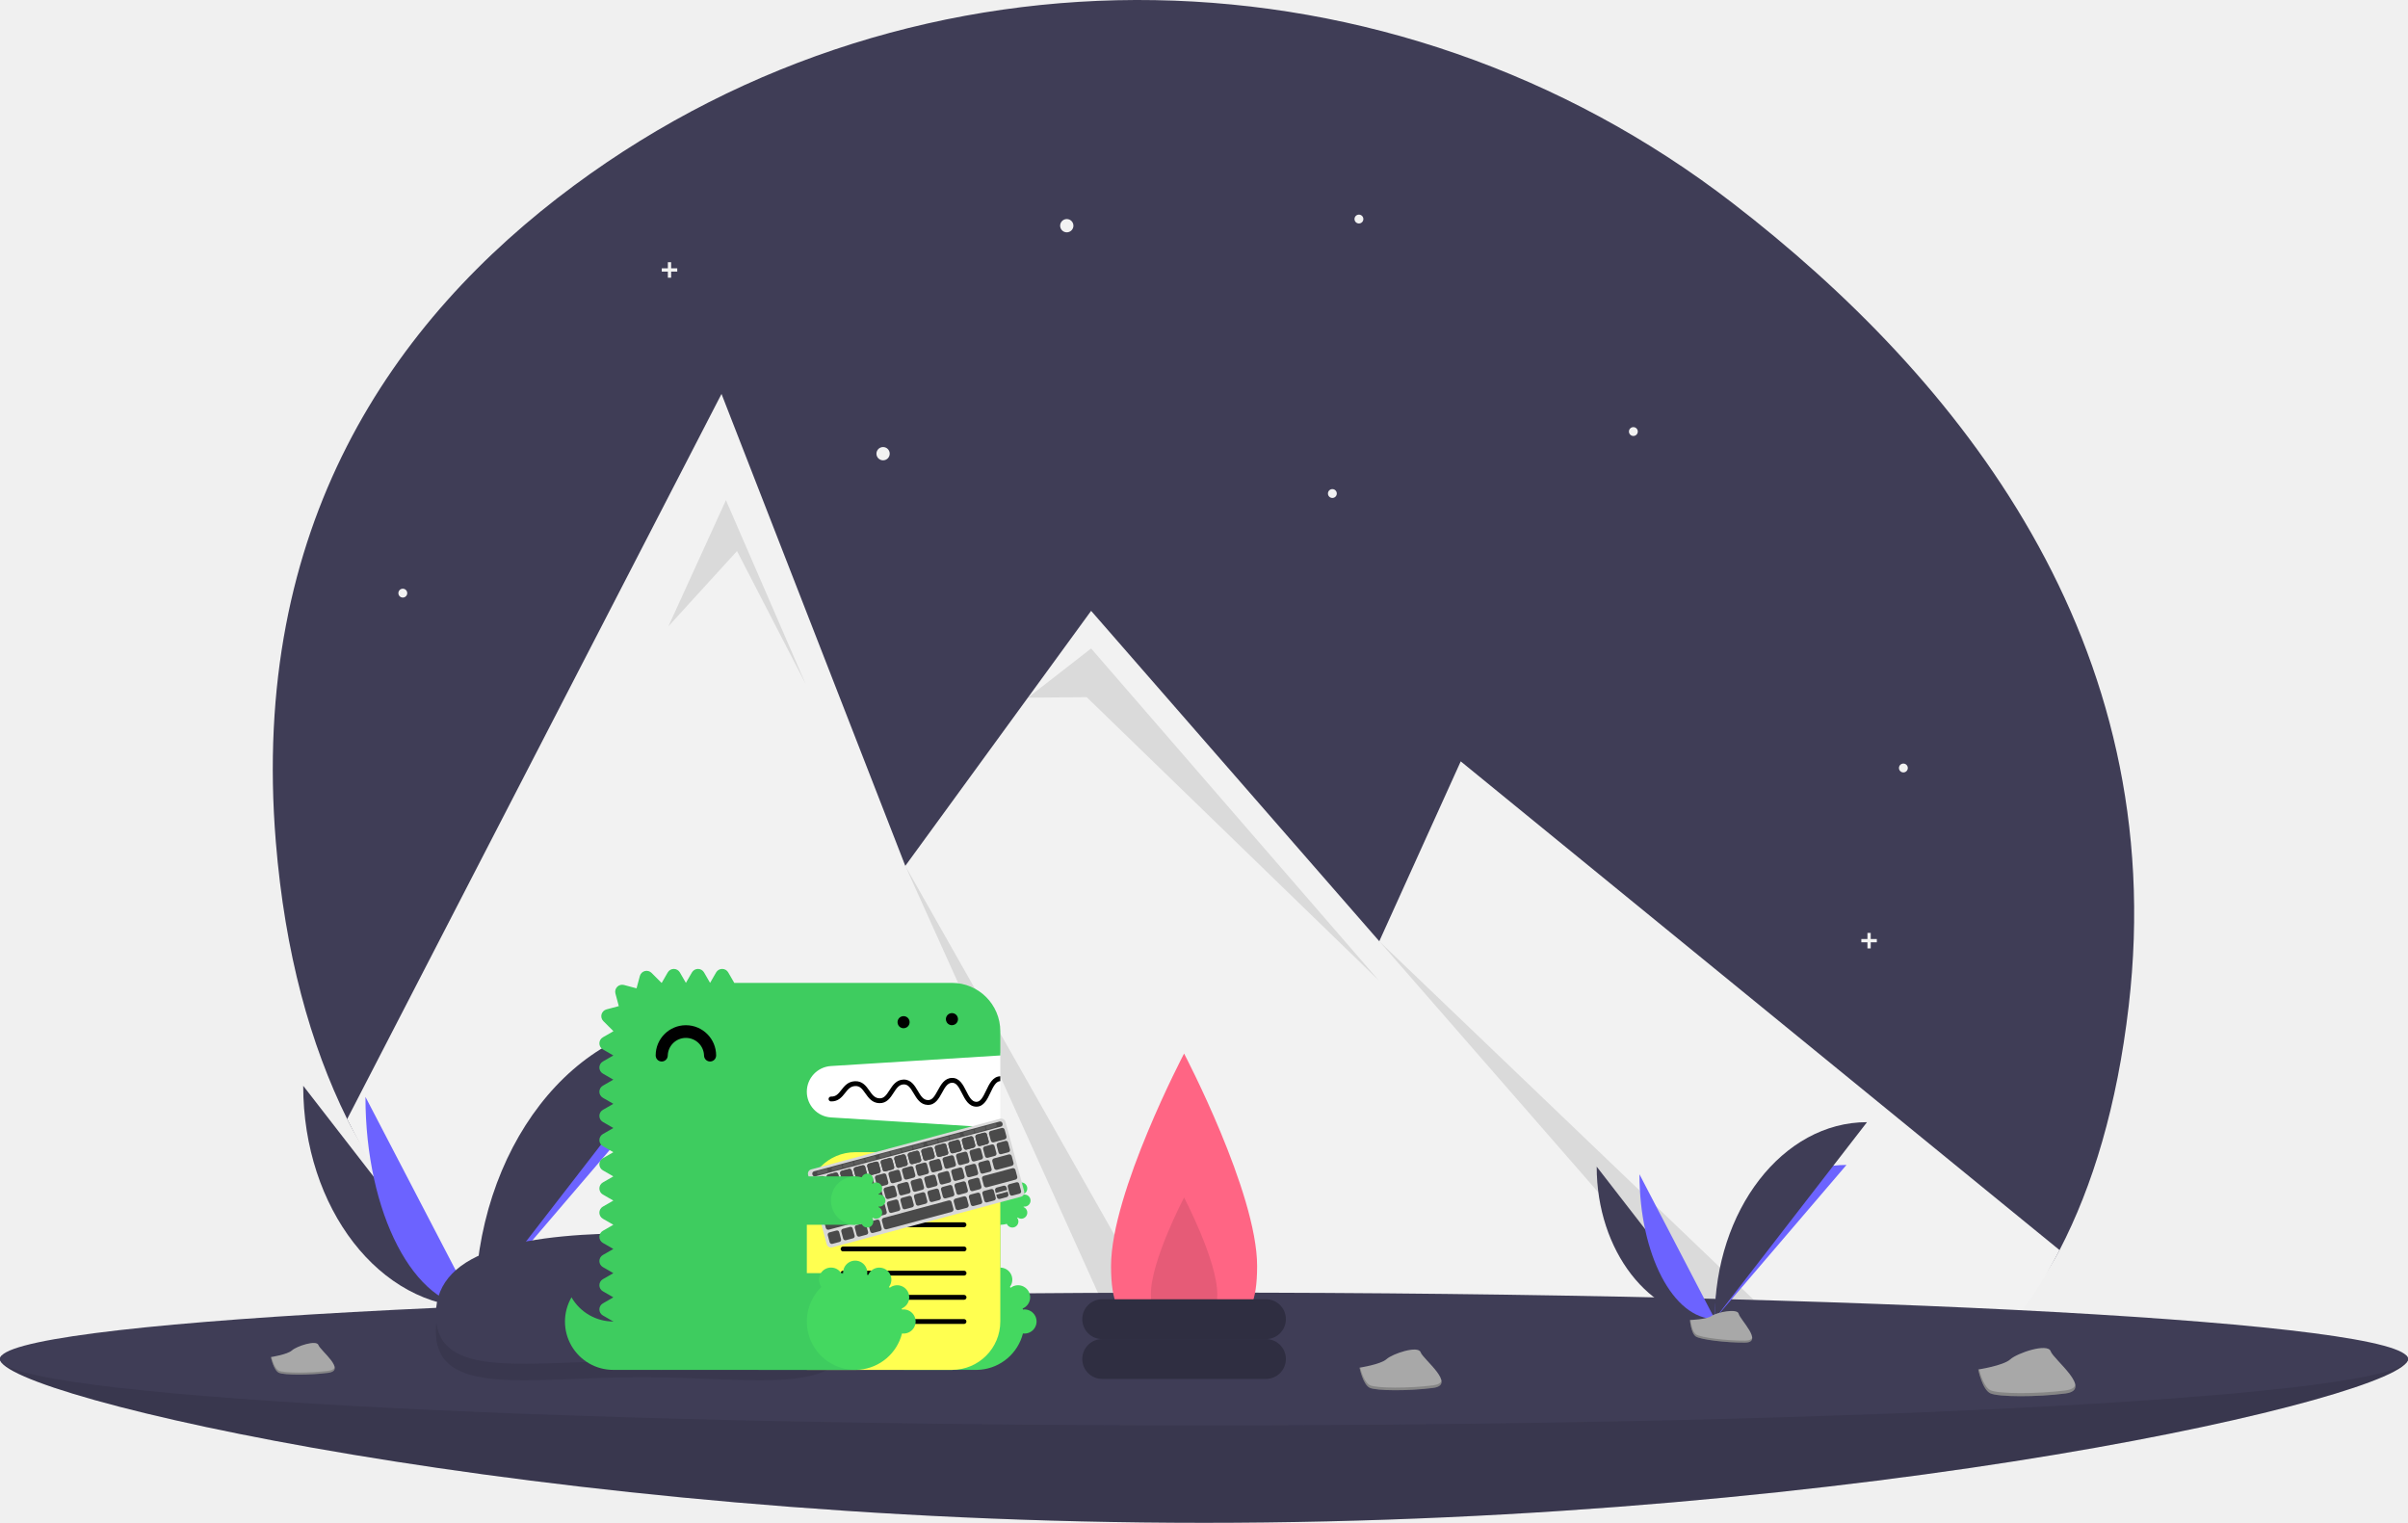
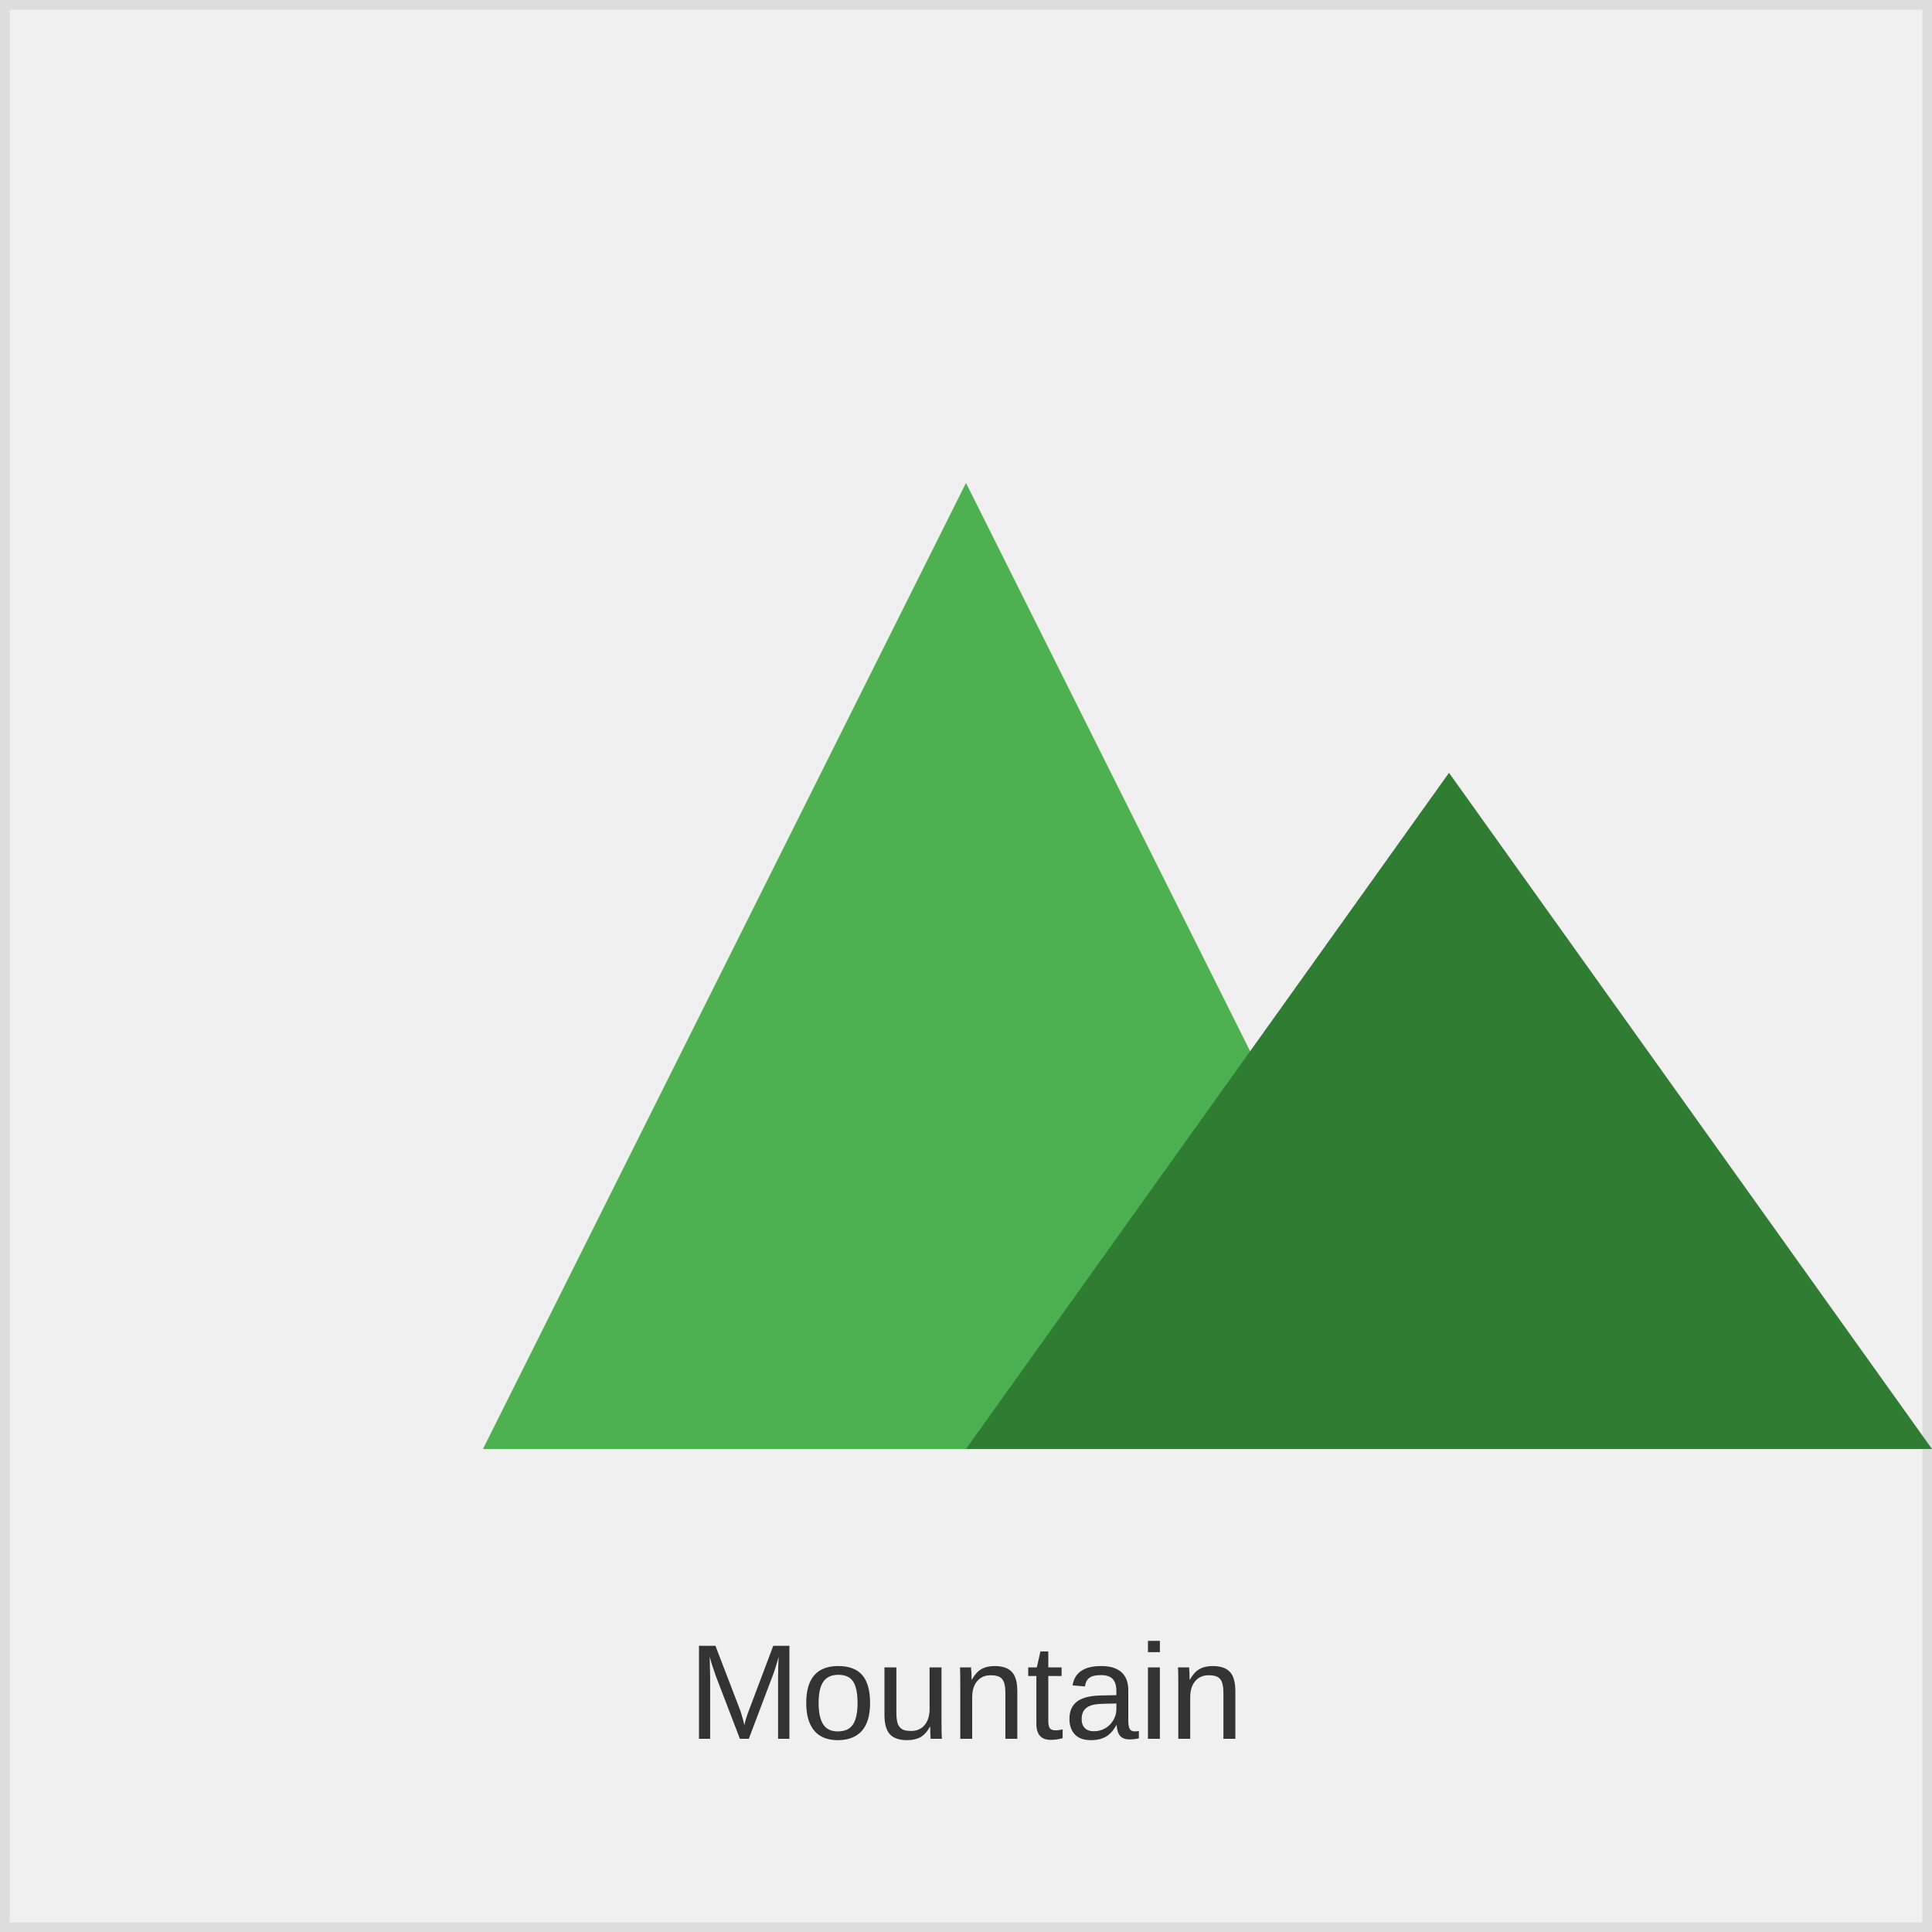
- <svg xmlns="http://www.w3.org/2000/svg" width="1088" height="687.962" viewBox="0 0 1088 687.962">
-   <g id="Group_12" data-name="Group 12" transform="translate(-57 -56)">
-     <g id="Group_11" data-name="Group 11" transform="translate(57 56)">
-       <path id="Path_83" data-name="Path 83" d="M1017.81,560.461c-5.27,45.15-16.22,81.4-31.25,110.31-20,38.52-54.21,54.04-84.77,70.28a193.275,193.275,0,0,1-27.46,11.94c-55.61,19.3-117.85,14.18-166.74,3.99a657.282,657.282,0,0,0-104.09-13.16q-14.97-.675-29.97-.67c-15.42.02-293.07,5.29-360.67-131.57-16.69-33.76-28.13-75-32.24-125.27-11.63-142.12,52.29-235.46,134.74-296.47,155.97-115.41,369.76-110.57,523.43,7.88C941.15,276.621,1036.99,396.031,1017.81,560.461Z" transform="translate(-56 -106.019)" fill="#3f3d56" />
-       <path id="Path_84" data-name="Path 84" d="M986.56,670.771c-20,38.52-47.21,64.04-77.77,80.28a193.272,193.272,0,0,1-27.46,11.94c-55.61,19.3-117.85,14.18-166.74,3.99a657.3,657.3,0,0,0-104.09-13.16q-14.97-.675-29.97-.67-23.13.03-46.25,1.72c-100.17,7.36-253.82-6.43-321.42-143.29L382,283.981,444.95,445.6l20.09,51.59,55.37-75.98L549,381.981l130.2,149.27,36.8-81.27L970.78,657.9l14.21,11.59Z" transform="translate(-56 -106.019)" fill="#f2f2f2" />
-       <path id="Path_85" data-name="Path 85" d="M302,282.962l26-57,36,83-31-60Z" opacity="0.1" />
-       <path id="Path_86" data-name="Path 86" d="M610.5,753.821q-14.97-.675-29.97-.67L465.04,497.191Z" transform="translate(-56 -106.019)" opacity="0.1" />
-       <path id="Path_87" data-name="Path 87" d="M464.411,315.191,493,292.962l130,150-132-128Z" opacity="0.1" />
-       <path id="Path_88" data-name="Path 88" d="M908.79,751.051a193.265,193.265,0,0,1-27.46,11.94L679.2,531.251Z" transform="translate(-56 -106.019)" opacity="0.1" />
-       <circle id="Ellipse_11" data-name="Ellipse 11" cx="3" cy="3" r="3" transform="translate(479 98.962)" fill="#f2f2f2" />
-       <circle id="Ellipse_12" data-name="Ellipse 12" cx="3" cy="3" r="3" transform="translate(396 201.962)" fill="#f2f2f2" />
-       <circle id="Ellipse_13" data-name="Ellipse 13" cx="2" cy="2" r="2" transform="translate(600 220.962)" fill="#f2f2f2" />
-       <circle id="Ellipse_14" data-name="Ellipse 14" cx="2" cy="2" r="2" transform="translate(180 265.962)" fill="#f2f2f2" />
-       <circle id="Ellipse_15" data-name="Ellipse 15" cx="2" cy="2" r="2" transform="translate(612 96.962)" fill="#f2f2f2" />
-       <circle id="Ellipse_16" data-name="Ellipse 16" cx="2" cy="2" r="2" transform="translate(736 192.962)" fill="#f2f2f2" />
-       <circle id="Ellipse_17" data-name="Ellipse 17" cx="2" cy="2" r="2" transform="translate(858 344.962)" fill="#f2f2f2" />
-       <path id="Path_89" data-name="Path 89" d="M306,121.222h-2.76v-2.76h-1.48v2.76H299V122.7h2.76v2.759h1.48V122.7H306Z" fill="#f2f2f2" />
-       <path id="Path_90" data-name="Path 90" d="M848,424.222h-2.76v-2.76h-1.48v2.76H841V425.7h2.76v2.759h1.48V425.7H848Z" fill="#f2f2f2" />
-       <path id="Path_91" data-name="Path 91" d="M1144,719.981c0,16.569-243.557,74-544,74s-544-57.431-544-74,243.557,14,544,14S1144,703.413,1144,719.981Z" transform="translate(-56 -106.019)" fill="#3f3d56" />
-       <path id="Path_92" data-name="Path 92" d="M1144,719.981c0,16.569-243.557,74-544,74s-544-57.431-544-74,243.557,14,544,14S1144,703.413,1144,719.981Z" transform="translate(-56 -106.019)" opacity="0.1" />
-       <ellipse id="Ellipse_18" data-name="Ellipse 18" cx="544" cy="30" rx="544" ry="30" transform="translate(0 583.962)" fill="#3f3d56" />
-       <path id="Path_93" data-name="Path 93" d="M624,677.981c0,33.137-14.775,24-33,24s-33,9.137-33-24,33-96,33-96S624,644.844,624,677.981Z" transform="translate(-56 -106.019)" fill="#ff6584" />
-       <path id="Path_94" data-name="Path 94" d="M606,690.66c0,15.062-6.716,10.909-15,10.909s-15,4.153-15-10.909,15-43.636,15-43.636S606,675.6,606,690.66Z" transform="translate(-56 -106.019)" opacity="0.1" />
-       <rect id="Rectangle_97" data-name="Rectangle 97" width="92" height="18" rx="9" transform="translate(489 604.962)" fill="#2f2e41" />
-       <rect id="Rectangle_98" data-name="Rectangle 98" width="92" height="18" rx="9" transform="translate(489 586.962)" fill="#2f2e41" />
-       <path id="Path_95" data-name="Path 95" d="M193,596.547c0,55.343,34.719,100.126,77.626,100.126" transform="translate(-56 -106.019)" fill="#3f3d56" />
-       <path id="Path_96" data-name="Path 96" d="M270.626,696.673c0-55.965,38.745-101.251,86.626-101.251" transform="translate(-56 -106.019)" fill="#6c63ff" />
-       <path id="Path_97" data-name="Path 97" d="M221.125,601.564c0,52.57,22.14,95.109,49.5,95.109" transform="translate(-56 -106.019)" fill="#6c63ff" />
-       <path id="Path_98" data-name="Path 98" d="M270.626,696.673c0-71.511,44.783-129.377,100.126-129.377" transform="translate(-56 -106.019)" fill="#3f3d56" />
-       <path id="Path_99" data-name="Path 99" d="M254.3,697.379s11.009-.339,14.326-2.7,16.934-5.183,17.757-1.395,16.544,18.844,4.115,18.945-28.879-1.936-32.19-3.953S254.3,697.379,254.3,697.379Z" transform="translate(-56 -106.019)" fill="#a8a8a8" />
-       <path id="Path_100" data-name="Path 100" d="M290.716,710.909c-12.429.1-28.879-1.936-32.19-3.953-2.522-1.536-3.527-7.048-3.863-9.591l-.368.014s.7,8.879,4.009,10.9,19.761,4.053,32.19,3.953c3.588-.029,4.827-1.305,4.759-3.2C294.755,710.174,293.386,710.887,290.716,710.909Z" transform="translate(-56 -106.019)" opacity="0.2" />
-       <path id="Path_101" data-name="Path 101" d="M777.429,633.081c0,38.029,23.857,68.8,53.341,68.8" transform="translate(-56 -106.019)" fill="#3f3d56" />
-       <path id="Path_102" data-name="Path 102" d="M830.769,701.882c0-38.456,26.623-69.575,59.525-69.575" transform="translate(-56 -106.019)" fill="#6c63ff" />
-       <path id="Path_103" data-name="Path 103" d="M796.755,636.528c0,36.124,15.213,65.354,34.014,65.354" transform="translate(-56 -106.019)" fill="#6c63ff" />
-       <path id="Path_104" data-name="Path 104" d="M830.769,701.882c0-49.139,30.773-88.9,68.8-88.9" transform="translate(-56 -106.019)" fill="#3f3d56" />
-       <path id="Path_105" data-name="Path 105" d="M819.548,702.367s7.565-.233,9.844-1.856,11.636-3.562,12.2-.958,11.368,12.949,2.828,13.018-19.844-1.33-22.119-2.716S819.548,702.367,819.548,702.367Z" transform="translate(-56 -106.019)" fill="#a8a8a8" />
-       <path id="Path_106" data-name="Path 106" d="M844.574,711.664c-8.54.069-19.844-1.33-22.119-2.716-1.733-1.056-2.423-4.843-2.654-6.59l-.253.01s.479,6.1,2.755,7.487,13.579,2.785,22.119,2.716c2.465-.02,3.317-.9,3.27-2.2C847.349,711.159,846.409,711.649,844.574,711.664Z" transform="translate(-56 -106.019)" opacity="0.2" />
-       <path id="Path_107" data-name="Path 107" d="M949.813,724.718s11.36-1.729,14.5-4.591,16.89-7.488,18.217-3.667,19.494,17.447,6.633,19.107-30.153,1.609-33.835-.065S949.813,724.718,949.813,724.718Z" transform="translate(-56 -106.019)" fill="#a8a8a8" />
-       <path id="Path_108" data-name="Path 108" d="M989.228,734.173c-12.86,1.659-30.153,1.609-33.835-.065-2.8-1.275-4.535-6.858-5.2-9.45l-.379.061s1.833,9.109,5.516,10.783,20.975,1.725,33.835.065c3.712-.479,4.836-1.956,4.529-3.906C993.319,732.907,991.991,733.817,989.228,734.173Z" transform="translate(-56 -106.019)" opacity="0.2" />
-       <path id="Path_109" data-name="Path 109" d="M670.26,723.9s9.587-1.459,12.237-3.875,14.255-6.32,15.374-3.095,16.452,14.725,5.6,16.125-25.448,1.358-28.555-.055S670.26,723.9,670.26,723.9Z" transform="translate(-56 -106.019)" fill="#a8a8a8" />
-       <path id="Path_110" data-name="Path 110" d="M703.524,731.875c-10.853,1.4-25.448,1.358-28.555-.055-2.367-1.076-3.827-5.788-4.39-7.976l-.32.051s1.547,7.687,4.655,9.1,17.7,1.456,28.555.055c3.133-.4,4.081-1.651,3.822-3.3C706.977,730.807,705.856,731.575,703.524,731.875Z" transform="translate(-56 -106.019)" opacity="0.2" />
-       <path id="Path_111" data-name="Path 111" d="M178.389,719.109s7.463-1.136,9.527-3.016,11.1-4.92,11.969-2.409,12.808,11.463,4.358,12.553-19.811,1.057-22.23-.043S178.389,719.109,178.389,719.109Z" transform="translate(-56 -106.019)" fill="#a8a8a8" />
-       <path id="Path_112" data-name="Path 112" d="M204.285,725.321c-8.449,1.09-19.811,1.057-22.23-.043-1.842-.838-2.979-4.506-3.417-6.209l-.249.04s1.2,5.984,3.624,7.085,13.781,1.133,22.23.043c2.439-.315,3.177-1.285,2.976-2.566C206.973,724.489,206.1,725.087,204.285,725.321Z" transform="translate(-56 -106.019)" opacity="0.2" />
-       <path id="Path_113" data-name="Path 113" d="M439.7,707.337c0,30.22-42.124,20.873-93.7,20.873s-93.074,9.347-93.074-20.873,42.118-36.793,93.694-36.793S439.7,677.117,439.7,707.337Z" transform="translate(-56 -106.019)" opacity="0.1" />
-       <path id="Path_114" data-name="Path 114" d="M439.7,699.9c0,30.22-42.124,20.873-93.7,20.873s-93.074,9.347-93.074-20.873S295.04,663.1,346.616,663.1,439.7,669.676,439.7,699.9Z" transform="translate(-56 -106.019)" fill="#3f3d56" />
-     </g>
-     <g id="docusaurus_keytar" transform="translate(312.271 493.733)">
-       <path id="Path_40" data-name="Path 40" d="M99,52h91.791V89.153H99Z" transform="translate(5.904 -14.001)" fill="#fff" fill-rule="evenodd" />
-       <path id="Path_41" data-name="Path 41" d="M24.855,163.927A21.828,21.828,0,0,1,5.947,153a21.829,21.829,0,0,0,18.908,32.782H46.71V163.927Z" transform="translate(-3 -4.634)" fill="#3ecc5f" fill-rule="evenodd" />
-       <path id="Path_42" data-name="Path 42" d="M121.861,61.1l76.514-4.782V45.39A21.854,21.854,0,0,0,176.52,23.535H78.173L75.441,18.8a3.154,3.154,0,0,0-5.464,0l-2.732,4.732L64.513,18.8a3.154,3.154,0,0,0-5.464,0l-2.732,4.732L53.586,18.8a3.154,3.154,0,0,0-5.464,0L45.39,23.535c-.024,0-.046,0-.071,0l-4.526-4.525a3.153,3.153,0,0,0-5.276,1.414l-1.5,5.577-5.674-1.521a3.154,3.154,0,0,0-3.863,3.864L26,34.023l-5.575,1.494a3.155,3.155,0,0,0-1.416,5.278l4.526,4.526c0,.023,0,.046,0,.07L18.8,48.122a3.154,3.154,0,0,0,0,5.464l4.732,2.732L18.8,59.05a3.154,3.154,0,0,0,0,5.464l4.732,2.732L18.8,69.977a3.154,3.154,0,0,0,0,5.464l4.732,2.732L18.8,80.9a3.154,3.154,0,0,0,0,5.464L23.535,89.1,18.8,91.832a3.154,3.154,0,0,0,0,5.464l4.732,2.732L18.8,102.76a3.154,3.154,0,0,0,0,5.464l4.732,2.732L18.8,113.687a3.154,3.154,0,0,0,0,5.464l4.732,2.732L18.8,124.615a3.154,3.154,0,0,0,0,5.464l4.732,2.732L18.8,135.542a3.154,3.154,0,0,0,0,5.464l4.732,2.732L18.8,146.469a3.154,3.154,0,0,0,0,5.464l4.732,2.732L18.8,157.4a3.154,3.154,0,0,0,0,5.464l4.732,2.732L18.8,168.324a3.154,3.154,0,0,0,0,5.464l4.732,2.732A21.854,21.854,0,0,0,45.39,198.375H176.52a21.854,21.854,0,0,0,21.855-21.855V89.1l-76.514-4.782a11.632,11.632,0,0,1,0-23.219" transform="translate(-1.681 -17.226)" fill="#3ecc5f" fill-rule="evenodd" />
-       <path id="Path_43" data-name="Path 43" d="M143,186.71h32.782V143H143Z" transform="translate(9.984 -5.561)" fill="#3ecc5f" fill-rule="evenodd" />
-       <path id="Path_44" data-name="Path 44" d="M196.71,159.855a5.438,5.438,0,0,0-.7.07c-.042-.164-.081-.329-.127-.493a5.457,5.457,0,1,0-5.4-9.372q-.181-.185-.366-.367a5.454,5.454,0,1,0-9.384-5.4c-.162-.046-.325-.084-.486-.126a5.467,5.467,0,1,0-10.788,0c-.162.042-.325.08-.486.126a5.457,5.457,0,1,0-9.384,5.4,21.843,21.843,0,1,0,36.421,21.02,5.452,5.452,0,1,0,.7-10.858" transform="translate(10.912 -6.025)" fill="#44d860" fill-rule="evenodd" />
-       <path id="Path_45" data-name="Path 45" d="M153,124.855h32.782V103H153Z" transform="translate(10.912 -9.271)" fill="#3ecc5f" fill-rule="evenodd" />
-       <path id="Path_46" data-name="Path 46" d="M194.855,116.765a2.732,2.732,0,1,0,0-5.464,2.811,2.811,0,0,0-.349.035c-.022-.082-.04-.164-.063-.246a2.733,2.733,0,0,0-1.052-5.253,2.7,2.7,0,0,0-1.648.566q-.09-.093-.184-.184a2.7,2.7,0,0,0,.553-1.633,2.732,2.732,0,0,0-5.245-1.07,10.928,10.928,0,1,0,0,21.031,2.732,2.732,0,0,0,5.245-1.07,2.7,2.7,0,0,0-.553-1.633q.093-.09.184-.184a2.7,2.7,0,0,0,1.648.566,2.732,2.732,0,0,0,1.052-5.253c.023-.081.042-.164.063-.246a2.814,2.814,0,0,0,.349.035" transform="translate(12.767 -9.377)" fill="#44d860" fill-rule="evenodd" />
-       <path id="Path_47" data-name="Path 47" d="M65.087,56.891a2.732,2.732,0,0,1-2.732-2.732,8.2,8.2,0,0,0-16.391,0,2.732,2.732,0,0,1-5.464,0,13.659,13.659,0,0,1,27.319,0,2.732,2.732,0,0,1-2.732,2.732" transform="translate(0.478 -15.068)" fill-rule="evenodd" />
-       <path id="Path_48" data-name="Path 48" d="M103,191.347h65.565a21.854,21.854,0,0,0,21.855-21.855V93H124.855A21.854,21.854,0,0,0,103,114.855Z" transform="translate(6.275 -10.199)" fill="#ffff50" fill-rule="evenodd" />
-       <path id="Path_49" data-name="Path 49" d="M173.216,129.787H118.535a1.093,1.093,0,1,1,0-2.185h54.681a1.093,1.093,0,0,1,0,2.185m0,21.855H118.535a1.093,1.093,0,1,1,0-2.186h54.681a1.093,1.093,0,0,1,0,2.186m0,21.855H118.535a1.093,1.093,0,1,1,0-2.185h54.681a1.093,1.093,0,0,1,0,2.185m0-54.434H118.535a1.093,1.093,0,1,1,0-2.185h54.681a1.093,1.093,0,0,1,0,2.185m0,21.652H118.535a1.093,1.093,0,1,1,0-2.186h54.681a1.093,1.093,0,0,1,0,2.186m0,21.855H118.535a1.093,1.093,0,1,1,0-2.186h54.681a1.093,1.093,0,0,1,0,2.186M189.585,61.611c-.013,0-.024-.007-.037-.005-3.377.115-4.974,3.492-6.384,6.472-1.471,3.114-2.608,5.139-4.473,5.078-2.064-.074-3.244-2.406-4.494-4.874-1.436-2.835-3.075-6.049-6.516-5.929-3.329.114-4.932,3.053-6.346,5.646-1.5,2.762-2.529,4.442-4.5,4.364-2.106-.076-3.225-1.972-4.52-4.167-1.444-2.443-3.112-5.191-6.487-5.1-3.272.113-4.879,2.606-6.3,4.808-1.5,2.328-2.552,3.746-4.551,3.662-2.156-.076-3.27-1.65-4.558-3.472-1.447-2.047-3.077-4.363-6.442-4.251-3.2.109-4.807,2.153-6.224,3.954-1.346,1.709-2.4,3.062-4.621,2.977a1.093,1.093,0,0,0-.079,2.186c3.3.11,4.967-1.967,6.417-3.81,1.286-1.635,2.4-3.045,4.582-3.12,2.1-.09,3.091,1.218,4.584,3.327,1.417,2,3.026,4.277,6.263,4.394,3.391.114,5.022-2.42,6.467-4.663,1.292-2,2.406-3.734,4.535-3.807,1.959-.073,3.026,1.475,4.529,4.022,1.417,2.4,3.023,5.121,6.324,5.241,3.415.118,5.064-2.863,6.5-5.5,1.245-2.282,2.419-4.437,4.5-4.509,1.959-.046,2.981,1.743,4.492,4.732,1.412,2.79,3.013,5.95,6.365,6.071l.185,0c3.348,0,4.937-3.36,6.343-6.331,1.245-2.634,2.423-5.114,4.444-5.216Z" transform="translate(7.109 -13.11)" fill-rule="evenodd" />
-       <path id="Path_50" data-name="Path 50" d="M83,186.71h43.71V143H83Z" transform="translate(4.42 -5.561)" fill="#3ecc5f" fill-rule="evenodd" />
-       <g id="Group_8" data-name="Group 8" transform="matrix(0.966, -0.259, 0.259, 0.966, 109.327, 91.085)">
-         <rect id="Rectangle_3" data-name="Rectangle 3" width="92.361" height="36.462" rx="2" transform="translate(0 0)" fill="#d8d8d8" />
-         <g id="Group_2" data-name="Group 2" transform="translate(1.531 23.03)">
-           <rect id="Rectangle_4" data-name="Rectangle 4" width="5.336" height="5.336" rx="1" transform="translate(16.797 0)" fill="#4a4a4a" />
-           <rect id="Rectangle_5" data-name="Rectangle 5" width="5.336" height="5.336" rx="1" transform="translate(23.12 0)" fill="#4a4a4a" />
-           <rect id="Rectangle_6" data-name="Rectangle 6" width="5.336" height="5.336" rx="1" transform="translate(29.444 0)" fill="#4a4a4a" />
-           <rect id="Rectangle_7" data-name="Rectangle 7" width="5.336" height="5.336" rx="1" transform="translate(35.768 0)" fill="#4a4a4a" />
-           <rect id="Rectangle_8" data-name="Rectangle 8" width="5.336" height="5.336" rx="1" transform="translate(42.091 0)" fill="#4a4a4a" />
-           <rect id="Rectangle_9" data-name="Rectangle 9" width="5.336" height="5.336" rx="1" transform="translate(48.415 0)" fill="#4a4a4a" />
-           <rect id="Rectangle_10" data-name="Rectangle 10" width="5.336" height="5.336" rx="1" transform="translate(54.739 0)" fill="#4a4a4a" />
-           <rect id="Rectangle_11" data-name="Rectangle 11" width="5.336" height="5.336" rx="1" transform="translate(61.063 0)" fill="#4a4a4a" />
-           <rect id="Rectangle_12" data-name="Rectangle 12" width="5.336" height="5.336" rx="1" transform="translate(67.386 0)" fill="#4a4a4a" />
-           <path id="Path_51" data-name="Path 51" d="M1.093,0H14.518a1.093,1.093,0,0,1,1.093,1.093V4.243a1.093,1.093,0,0,1-1.093,1.093H1.093A1.093,1.093,0,0,1,0,4.243V1.093A1.093,1.093,0,0,1,1.093,0ZM75,0H88.426a1.093,1.093,0,0,1,1.093,1.093V4.243a1.093,1.093,0,0,1-1.093,1.093H75a1.093,1.093,0,0,1-1.093-1.093V1.093A1.093,1.093,0,0,1,75,0Z" transform="translate(0 0)" fill="#4a4a4a" fill-rule="evenodd" />
-         </g>
-         <g id="Group_3" data-name="Group 3" transform="translate(1.531 10.261)">
-           <path id="Path_52" data-name="Path 52" d="M1.093,0H6.218A1.093,1.093,0,0,1,7.31,1.093V4.242A1.093,1.093,0,0,1,6.218,5.335H1.093A1.093,1.093,0,0,1,0,4.242V1.093A1.093,1.093,0,0,1,1.093,0Z" transform="translate(0 0)" fill="#4a4a4a" fill-rule="evenodd" />
-           <rect id="Rectangle_13" data-name="Rectangle 13" width="5.336" height="5.336" rx="1" transform="translate(8.299 0)" fill="#4a4a4a" />
-           <rect id="Rectangle_14" data-name="Rectangle 14" width="5.336" height="5.336" rx="1" transform="translate(14.623 0)" fill="#4a4a4a" />
-           <rect id="Rectangle_15" data-name="Rectangle 15" width="5.336" height="5.336" rx="1" transform="translate(20.947 0)" fill="#4a4a4a" />
-           <rect id="Rectangle_16" data-name="Rectangle 16" width="5.336" height="5.336" rx="1" transform="translate(27.271 0)" fill="#4a4a4a" />
-           <rect id="Rectangle_17" data-name="Rectangle 17" width="5.336" height="5.336" rx="1" transform="translate(33.594 0)" fill="#4a4a4a" />
-           <rect id="Rectangle_18" data-name="Rectangle 18" width="5.336" height="5.336" rx="1" transform="translate(39.918 0)" fill="#4a4a4a" />
-           <rect id="Rectangle_19" data-name="Rectangle 19" width="5.336" height="5.336" rx="1" transform="translate(46.242 0)" fill="#4a4a4a" />
-           <rect id="Rectangle_20" data-name="Rectangle 20" width="5.336" height="5.336" rx="1" transform="translate(52.565 0)" fill="#4a4a4a" />
-           <rect id="Rectangle_21" data-name="Rectangle 21" width="5.336" height="5.336" rx="1" transform="translate(58.888 0)" fill="#4a4a4a" />
-           <rect id="Rectangle_22" data-name="Rectangle 22" width="5.336" height="5.336" rx="1" transform="translate(65.212 0)" fill="#4a4a4a" />
-           <rect id="Rectangle_23" data-name="Rectangle 23" width="5.336" height="5.336" rx="1" transform="translate(71.536 0)" fill="#4a4a4a" />
-           <rect id="Rectangle_24" data-name="Rectangle 24" width="5.336" height="5.336" rx="1" transform="translate(77.859 0)" fill="#4a4a4a" />
-           <rect id="Rectangle_25" data-name="Rectangle 25" width="5.336" height="5.336" rx="1" transform="translate(84.183 0)" fill="#4a4a4a" />
-         </g>
-         <g id="Group_4" data-name="Group 4" transform="translate(91.05 9.546) rotate(180)">
-           <path id="Path_53" data-name="Path 53" d="M1.093,0H6.219A1.093,1.093,0,0,1,7.312,1.093v3.15A1.093,1.093,0,0,1,6.219,5.336H1.093A1.093,1.093,0,0,1,0,4.243V1.093A1.093,1.093,0,0,1,1.093,0Z" transform="translate(0 0)" fill="#4a4a4a" fill-rule="evenodd" />
-           <rect id="Rectangle_26" data-name="Rectangle 26" width="5.336" height="5.336" rx="1" transform="translate(8.299 0)" fill="#4a4a4a" />
-           <rect id="Rectangle_27" data-name="Rectangle 27" width="5.336" height="5.336" rx="1" transform="translate(14.623 0)" fill="#4a4a4a" />
-           <rect id="Rectangle_28" data-name="Rectangle 28" width="5.336" height="5.336" rx="1" transform="translate(20.947 0)" fill="#4a4a4a" />
-           <rect id="Rectangle_29" data-name="Rectangle 29" width="5.336" height="5.336" rx="1" transform="translate(27.271 0)" fill="#4a4a4a" />
-           <rect id="Rectangle_30" data-name="Rectangle 30" width="5.336" height="5.336" rx="1" transform="translate(33.594 0)" fill="#4a4a4a" />
-           <rect id="Rectangle_31" data-name="Rectangle 31" width="5.336" height="5.336" rx="1" transform="translate(39.918 0)" fill="#4a4a4a" />
-           <rect id="Rectangle_32" data-name="Rectangle 32" width="5.336" height="5.336" rx="1" transform="translate(46.242 0)" fill="#4a4a4a" />
-           <rect id="Rectangle_33" data-name="Rectangle 33" width="5.336" height="5.336" rx="1" transform="translate(52.565 0)" fill="#4a4a4a" />
-           <rect id="Rectangle_34" data-name="Rectangle 34" width="5.336" height="5.336" rx="1" transform="translate(58.889 0)" fill="#4a4a4a" />
-           <rect id="Rectangle_35" data-name="Rectangle 35" width="5.336" height="5.336" rx="1" transform="translate(65.213 0)" fill="#4a4a4a" />
-           <rect id="Rectangle_36" data-name="Rectangle 36" width="5.336" height="5.336" rx="1" transform="translate(71.537 0)" fill="#4a4a4a" />
-           <rect id="Rectangle_37" data-name="Rectangle 37" width="5.336" height="5.336" rx="1" transform="translate(77.86 0)" fill="#4a4a4a" />
-           <rect id="Rectangle_38" data-name="Rectangle 38" width="5.336" height="5.336" rx="1" transform="translate(84.183 0)" fill="#4a4a4a" />
-           <rect id="Rectangle_39" data-name="Rectangle 39" width="5.336" height="5.336" rx="1" transform="translate(8.299 0)" fill="#4a4a4a" />
-           <rect id="Rectangle_40" data-name="Rectangle 40" width="5.336" height="5.336" rx="1" transform="translate(14.623 0)" fill="#4a4a4a" />
-           <rect id="Rectangle_41" data-name="Rectangle 41" width="5.336" height="5.336" rx="1" transform="translate(20.947 0)" fill="#4a4a4a" />
-           <rect id="Rectangle_42" data-name="Rectangle 42" width="5.336" height="5.336" rx="1" transform="translate(27.271 0)" fill="#4a4a4a" />
-           <rect id="Rectangle_43" data-name="Rectangle 43" width="5.336" height="5.336" rx="1" transform="translate(33.594 0)" fill="#4a4a4a" />
-           <rect id="Rectangle_44" data-name="Rectangle 44" width="5.336" height="5.336" rx="1" transform="translate(39.918 0)" fill="#4a4a4a" />
-           <rect id="Rectangle_45" data-name="Rectangle 45" width="5.336" height="5.336" rx="1" transform="translate(46.242 0)" fill="#4a4a4a" />
-           <rect id="Rectangle_46" data-name="Rectangle 46" width="5.336" height="5.336" rx="1" transform="translate(52.565 0)" fill="#4a4a4a" />
-           <rect id="Rectangle_47" data-name="Rectangle 47" width="5.336" height="5.336" rx="1" transform="translate(58.889 0)" fill="#4a4a4a" />
-           <rect id="Rectangle_48" data-name="Rectangle 48" width="5.336" height="5.336" rx="1" transform="translate(65.213 0)" fill="#4a4a4a" />
-           <rect id="Rectangle_49" data-name="Rectangle 49" width="5.336" height="5.336" rx="1" transform="translate(71.537 0)" fill="#4a4a4a" />
-           <rect id="Rectangle_50" data-name="Rectangle 50" width="5.336" height="5.336" rx="1" transform="translate(77.86 0)" fill="#4a4a4a" />
-           <rect id="Rectangle_51" data-name="Rectangle 51" width="5.336" height="5.336" rx="1" transform="translate(84.183 0)" fill="#4a4a4a" />
-         </g>
-         <g id="Group_6" data-name="Group 6" transform="translate(1.531 16.584)">
-           <path id="Path_54" data-name="Path 54" d="M1.093,0h7.3A1.093,1.093,0,0,1,9.485,1.093v3.15A1.093,1.093,0,0,1,8.392,5.336h-7.3A1.093,1.093,0,0,1,0,4.243V1.094A1.093,1.093,0,0,1,1.093,0Z" transform="translate(0 0)" fill="#4a4a4a" fill-rule="evenodd" />
-           <g id="Group_5" data-name="Group 5" transform="translate(10.671 0)">
-             <rect id="Rectangle_52" data-name="Rectangle 52" width="5.336" height="5.336" rx="1" fill="#4a4a4a" />
-             <rect id="Rectangle_53" data-name="Rectangle 53" width="5.336" height="5.336" rx="1" transform="translate(6.324 0)" fill="#4a4a4a" />
-             <rect id="Rectangle_54" data-name="Rectangle 54" width="5.336" height="5.336" rx="1" transform="translate(12.647 0)" fill="#4a4a4a" />
-             <rect id="Rectangle_55" data-name="Rectangle 55" width="5.336" height="5.336" rx="1" transform="translate(18.971 0)" fill="#4a4a4a" />
-             <rect id="Rectangle_56" data-name="Rectangle 56" width="5.336" height="5.336" rx="1" transform="translate(25.295 0)" fill="#4a4a4a" />
-             <rect id="Rectangle_57" data-name="Rectangle 57" width="5.336" height="5.336" rx="1" transform="translate(31.619 0)" fill="#4a4a4a" />
-             <rect id="Rectangle_58" data-name="Rectangle 58" width="5.336" height="5.336" rx="1" transform="translate(37.942 0)" fill="#4a4a4a" />
-             <rect id="Rectangle_59" data-name="Rectangle 59" width="5.336" height="5.336" rx="1" transform="translate(44.265 0)" fill="#4a4a4a" />
-             <rect id="Rectangle_60" data-name="Rectangle 60" width="5.336" height="5.336" rx="1" transform="translate(50.589 0)" fill="#4a4a4a" />
-             <rect id="Rectangle_61" data-name="Rectangle 61" width="5.336" height="5.336" rx="1" transform="translate(56.912 0)" fill="#4a4a4a" />
-             <rect id="Rectangle_62" data-name="Rectangle 62" width="5.336" height="5.336" rx="1" transform="translate(63.236 0)" fill="#4a4a4a" />
-           </g>
-           <path id="Path_55" data-name="Path 55" d="M1.094,0H8A1.093,1.093,0,0,1,9.091,1.093v3.15A1.093,1.093,0,0,1,8,5.336H1.093A1.093,1.093,0,0,1,0,4.243V1.094A1.093,1.093,0,0,1,1.093,0Z" transform="translate(80.428 0)" fill="#4a4a4a" fill-rule="evenodd" />
-         </g>
-         <g id="Group_7" data-name="Group 7" transform="translate(1.531 29.627)">
-           <rect id="Rectangle_63" data-name="Rectangle 63" width="5.336" height="5.336" rx="1" transform="translate(0 0)" fill="#4a4a4a" />
-           <rect id="Rectangle_64" data-name="Rectangle 64" width="5.336" height="5.336" rx="1" transform="translate(6.324 0)" fill="#4a4a4a" />
-           <rect id="Rectangle_65" data-name="Rectangle 65" width="5.336" height="5.336" rx="1" transform="translate(12.647 0)" fill="#4a4a4a" />
-           <rect id="Rectangle_66" data-name="Rectangle 66" width="5.336" height="5.336" rx="1" transform="translate(18.971 0)" fill="#4a4a4a" />
-           <path id="Path_56" data-name="Path 56" d="M1.093,0H31.515a1.093,1.093,0,0,1,1.093,1.093V4.244a1.093,1.093,0,0,1-1.093,1.093H1.093A1.093,1.093,0,0,1,0,4.244V1.093A1.093,1.093,0,0,1,1.093,0ZM34.687,0h3.942a1.093,1.093,0,0,1,1.093,1.093V4.244a1.093,1.093,0,0,1-1.093,1.093H34.687a1.093,1.093,0,0,1-1.093-1.093V1.093A1.093,1.093,0,0,1,34.687,0Z" transform="translate(25.294 0)" fill="#4a4a4a" fill-rule="evenodd" />
-           <rect id="Rectangle_67" data-name="Rectangle 67" width="5.336" height="5.336" rx="1" transform="translate(66.003 0)" fill="#4a4a4a" />
-           <rect id="Rectangle_68" data-name="Rectangle 68" width="5.336" height="5.336" rx="1" transform="translate(72.327 0)" fill="#4a4a4a" />
-           <rect id="Rectangle_69" data-name="Rectangle 69" width="5.336" height="5.336" rx="1" transform="translate(84.183 0)" fill="#4a4a4a" />
-           <path id="Path_57" data-name="Path 57" d="M5.336,0V1.18A1.093,1.093,0,0,1,4.243,2.273H1.093A1.093,1.093,0,0,1,0,1.18V0Z" transform="translate(83.59 2.273) rotate(180)" fill="#4a4a4a" />
-           <path id="Path_58" data-name="Path 58" d="M5.336,0V1.18A1.093,1.093,0,0,1,4.243,2.273H1.093A1.093,1.093,0,0,1,0,1.18V0Z" transform="translate(78.255 3.063)" fill="#4a4a4a" />
-         </g>
-         <rect id="Rectangle_70" data-name="Rectangle 70" width="88.927" height="2.371" rx="1.085" transform="translate(1.925 1.17)" fill="#4a4a4a" />
-         <rect id="Rectangle_71" data-name="Rectangle 71" width="4.986" height="1.581" rx="0.723" transform="translate(4.1 1.566)" fill="#d8d8d8" opacity="0.136" />
-         <rect id="Rectangle_72" data-name="Rectangle 72" width="4.986" height="1.581" rx="0.723" transform="translate(10.923 1.566)" fill="#d8d8d8" opacity="0.136" />
-         <rect id="Rectangle_73" data-name="Rectangle 73" width="4.986" height="1.581" rx="0.723" transform="translate(16.173 1.566)" fill="#d8d8d8" opacity="0.136" />
-         <rect id="Rectangle_74" data-name="Rectangle 74" width="4.986" height="1.581" rx="0.723" transform="translate(21.421 1.566)" fill="#d8d8d8" opacity="0.136" />
-         <rect id="Rectangle_75" data-name="Rectangle 75" width="4.986" height="1.581" rx="0.723" transform="translate(26.671 1.566)" fill="#d8d8d8" opacity="0.136" />
-         <rect id="Rectangle_76" data-name="Rectangle 76" width="4.986" height="1.581" rx="0.723" transform="translate(33.232 1.566)" fill="#d8d8d8" opacity="0.136" />
-         <rect id="Rectangle_77" data-name="Rectangle 77" width="4.986" height="1.581" rx="0.723" transform="translate(38.48 1.566)" fill="#d8d8d8" opacity="0.136" />
-         <rect id="Rectangle_78" data-name="Rectangle 78" width="4.986" height="1.581" rx="0.723" transform="translate(43.73 1.566)" fill="#d8d8d8" opacity="0.136" />
-         <rect id="Rectangle_79" data-name="Rectangle 79" width="4.986" height="1.581" rx="0.723" transform="translate(48.978 1.566)" fill="#d8d8d8" opacity="0.136" />
-         <rect id="Rectangle_80" data-name="Rectangle 80" width="4.986" height="1.581" rx="0.723" transform="translate(55.54 1.566)" fill="#d8d8d8" opacity="0.136" />
-         <rect id="Rectangle_81" data-name="Rectangle 81" width="4.986" height="1.581" rx="0.723" transform="translate(60.788 1.566)" fill="#d8d8d8" opacity="0.136" />
-         <rect id="Rectangle_82" data-name="Rectangle 82" width="4.986" height="1.581" rx="0.723" transform="translate(66.038 1.566)" fill="#d8d8d8" opacity="0.136" />
-         <rect id="Rectangle_83" data-name="Rectangle 83" width="4.986" height="1.581" rx="0.723" transform="translate(72.599 1.566)" fill="#d8d8d8" opacity="0.136" />
-         <rect id="Rectangle_84" data-name="Rectangle 84" width="4.986" height="1.581" rx="0.723" transform="translate(77.847 1.566)" fill="#d8d8d8" opacity="0.136" />
-         <rect id="Rectangle_85" data-name="Rectangle 85" width="4.986" height="1.581" rx="0.723" transform="translate(83.097 1.566)" fill="#d8d8d8" opacity="0.136" />
-       </g>
-       <path id="Path_59" data-name="Path 59" d="M146.71,159.855a5.439,5.439,0,0,0-.7.07c-.042-.164-.081-.329-.127-.493a5.457,5.457,0,1,0-5.4-9.372q-.181-.185-.366-.367a5.454,5.454,0,1,0-9.384-5.4c-.162-.046-.325-.084-.486-.126a5.467,5.467,0,1,0-10.788,0c-.162.042-.325.08-.486.126a5.457,5.457,0,1,0-9.384,5.4,21.843,21.843,0,1,0,36.421,21.02,5.452,5.452,0,1,0,.7-10.858" transform="translate(6.275 -6.025)" fill="#44d860" fill-rule="evenodd" />
-       <path id="Path_60" data-name="Path 60" d="M83,124.855h43.71V103H83Z" transform="translate(4.42 -9.271)" fill="#3ecc5f" fill-rule="evenodd" />
-       <path id="Path_61" data-name="Path 61" d="M134.855,116.765a2.732,2.732,0,1,0,0-5.464,2.811,2.811,0,0,0-.349.035c-.022-.082-.04-.164-.063-.246a2.733,2.733,0,0,0-1.052-5.253,2.7,2.7,0,0,0-1.648.566q-.09-.093-.184-.184a2.7,2.7,0,0,0,.553-1.633,2.732,2.732,0,0,0-5.245-1.07,10.928,10.928,0,1,0,0,21.031,2.732,2.732,0,0,0,5.245-1.07,2.7,2.7,0,0,0-.553-1.633q.093-.09.184-.184a2.7,2.7,0,0,0,1.648.566,2.732,2.732,0,0,0,1.052-5.253c.023-.081.042-.164.063-.246a2.811,2.811,0,0,0,.349.035" transform="translate(7.202 -9.377)" fill="#44d860" fill-rule="evenodd" />
-       <path id="Path_62" data-name="Path 62" d="M143.232,42.33a2.967,2.967,0,0,1-.535-.055,2.754,2.754,0,0,1-.514-.153,2.838,2.838,0,0,1-.471-.251,4.139,4.139,0,0,1-.415-.339,3.2,3.2,0,0,1-.338-.415A2.7,2.7,0,0,1,140.5,39.6a2.968,2.968,0,0,1,.055-.535,3.152,3.152,0,0,1,.152-.514,2.874,2.874,0,0,1,.252-.47,2.633,2.633,0,0,1,.753-.754,2.837,2.837,0,0,1,.471-.251,2.753,2.753,0,0,1,.514-.153,2.527,2.527,0,0,1,1.071,0,2.654,2.654,0,0,1,.983.4,4.139,4.139,0,0,1,.415.339,4.019,4.019,0,0,1,.339.415,2.786,2.786,0,0,1,.251.47,2.864,2.864,0,0,1,.208,1.049,2.77,2.77,0,0,1-.8,1.934,4.139,4.139,0,0,1-.415.339,2.722,2.722,0,0,1-1.519.459m21.855-1.366a2.789,2.789,0,0,1-1.935-.8,4.162,4.162,0,0,1-.338-.415,2.7,2.7,0,0,1-.459-1.519,2.789,2.789,0,0,1,.8-1.934,4.139,4.139,0,0,1,.415-.339,2.838,2.838,0,0,1,.471-.251,2.752,2.752,0,0,1,.514-.153,2.527,2.527,0,0,1,1.071,0,2.654,2.654,0,0,1,.983.4,4.139,4.139,0,0,1,.415.339,2.79,2.79,0,0,1,.8,1.934,3.069,3.069,0,0,1-.055.535,2.779,2.779,0,0,1-.153.514,3.885,3.885,0,0,1-.251.47,4.02,4.02,0,0,1-.339.415,4.138,4.138,0,0,1-.415.339,2.722,2.722,0,0,1-1.519.459" transform="translate(9.753 -15.532)" fill-rule="evenodd" />
-     </g>
-   </g>
+ <svg xmlns="http://www.w3.org/2000/svg" width="200" height="200">
+   <rect width="200" height="200" fill="#f0f0f0" stroke="#ddd" stroke-width="2" />
+   <polygon points="50,150 100,50 150,150" fill="#4CAF50" />
+   <polygon points="100,150 150,80 200,150" fill="#2E7D32" />
+   <text x="100" y="180" text-anchor="middle" font-family="Arial" font-size="14" fill="#333">Mountain</text>
</svg>
